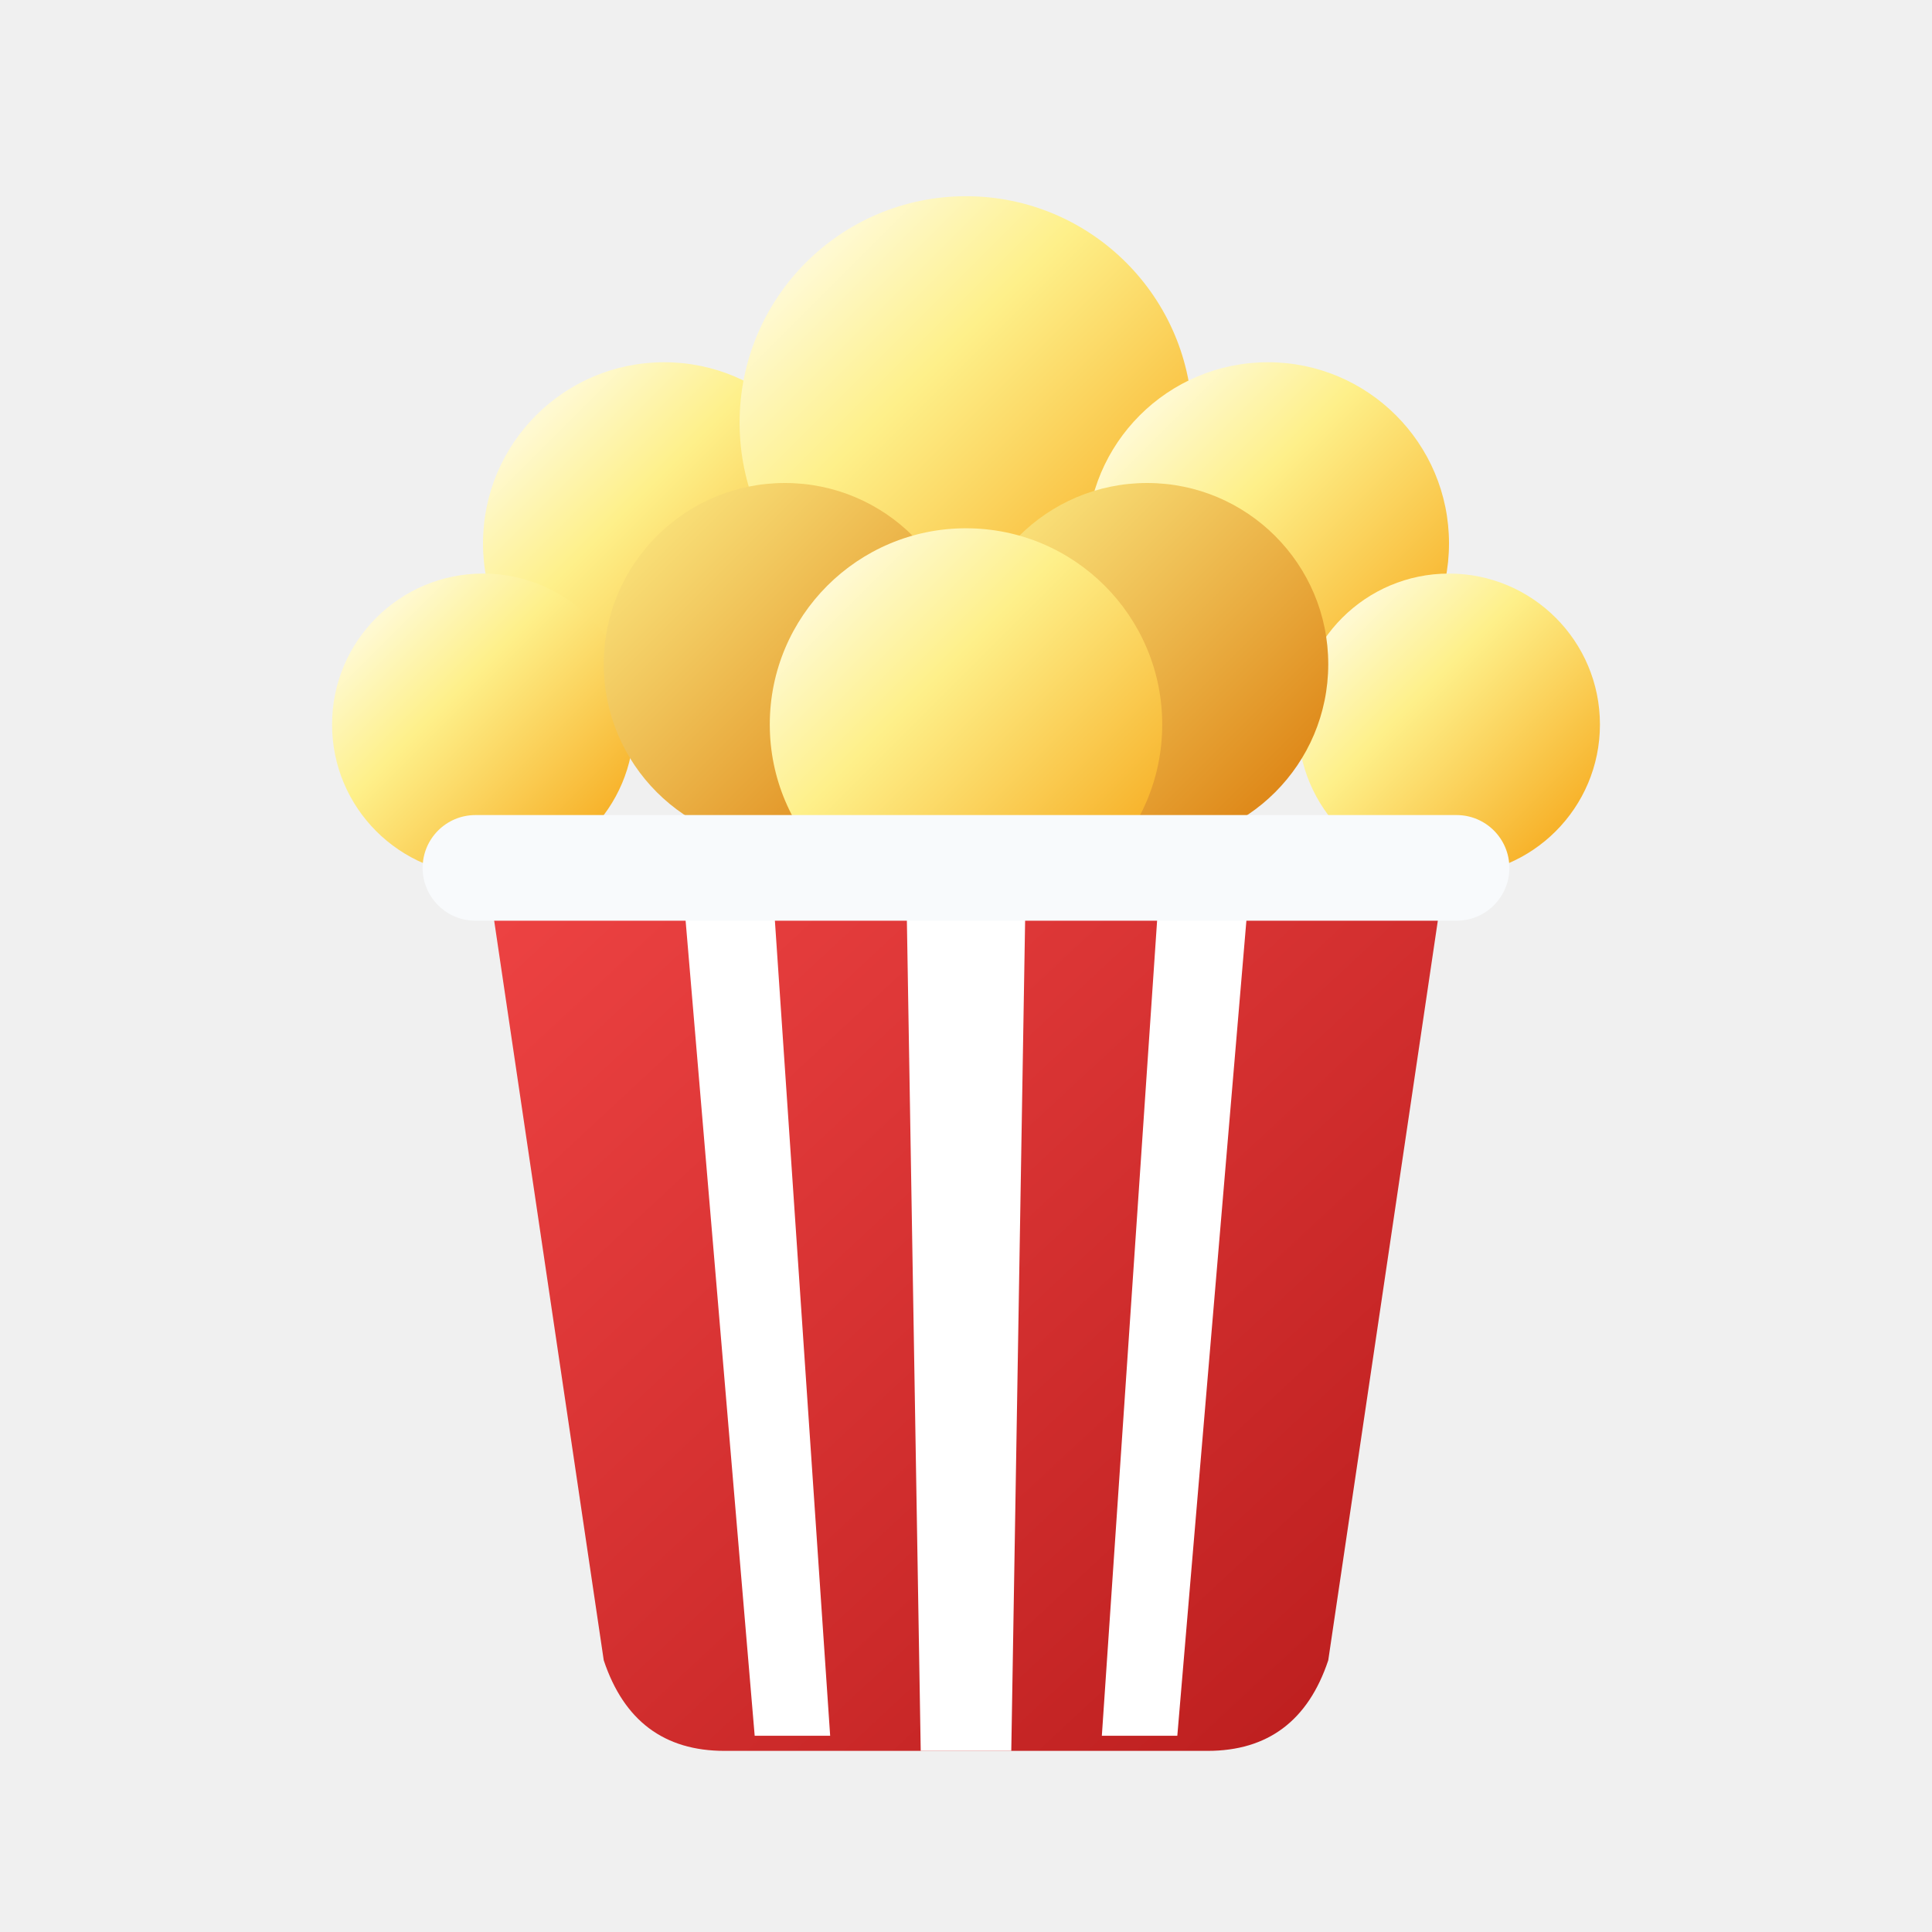
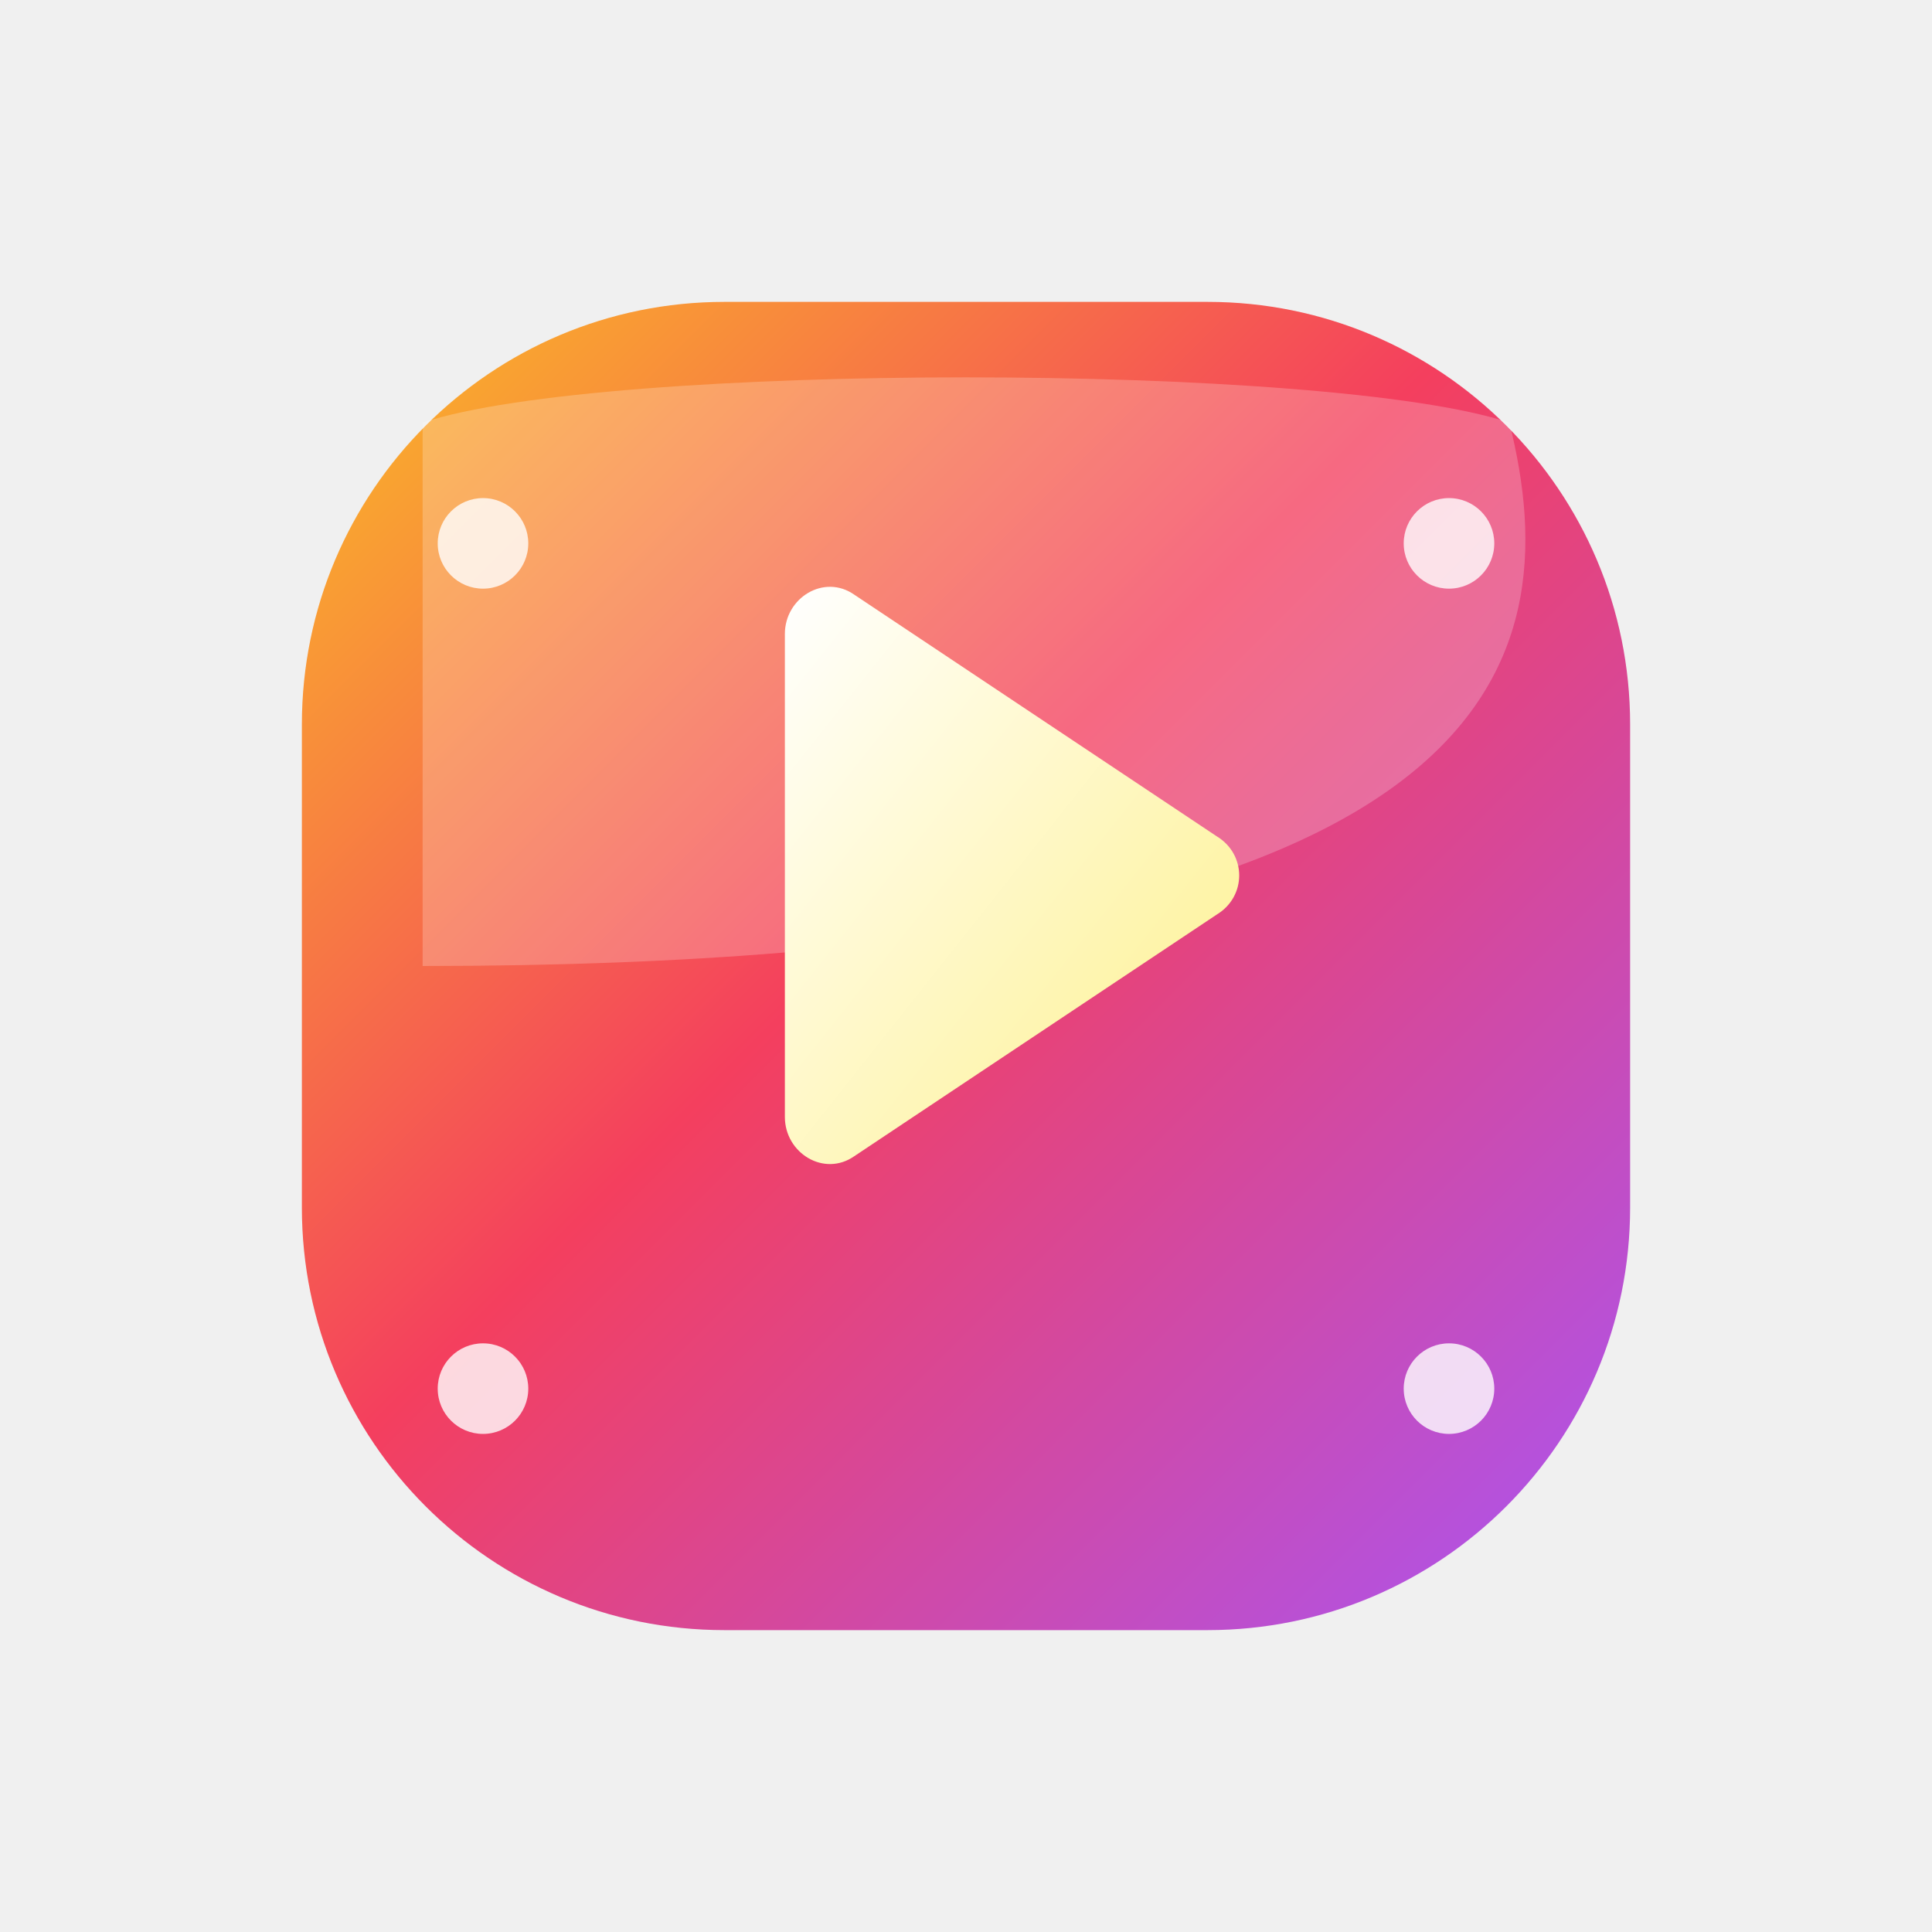
<svg xmlns="http://www.w3.org/2000/svg" viewBox="0 0 64 64" width="64" height="64">
  <defs>
-     <linearGradient id="popcornBucket" x1="0%" y1="0%" x2="100%" y2="100%">
-       <stop offset="0%" stop-color="#ef4444" />
-       <stop offset="100%" stop-color="#b91c1c" />
+     <linearGradient id="cjGradAlt" x1="0%" y1="0%" x2="100%" y2="100%">
+       <stop offset="0%" stop-color="#fbbf24" />
+       <stop offset="45%" stop-color="#f43f5e" />
+       <stop offset="100%" stop-color="#a855f7" />
    </linearGradient>
-     <linearGradient id="popcornKernel" x1="0%" y1="0%" x2="100%" y2="100%">
+     <linearGradient id="playWhiteAlt" x1="0%" y1="0%" x2="100%" y2="100%">
      <stop offset="0%" stop-color="#ffffff" />
-       <stop offset="40%" stop-color="#fef08a" />
-       <stop offset="100%" stop-color="#f59e0b" />
-     </linearGradient>
-     <linearGradient id="butterCore" x1="0%" y1="0%" x2="100%" y2="100%">
-       <stop offset="0%" stop-color="#fef08a" />
-       <stop offset="100%" stop-color="#d97706" />
+       <stop offset="100%" stop-color="#fef08a" />
    </linearGradient>
  </defs>
-   <g>
-     <circle cx="22" cy="18" r="6" fill="url(#popcornKernel)" />
-     <circle cx="32" cy="14" r="7.5" fill="url(#popcornKernel)" />
-     <circle cx="42" cy="18" r="6" fill="url(#popcornKernel)" />
-     <circle cx="16" cy="24" r="5" fill="url(#popcornKernel)" />
-     <circle cx="48" cy="24" r="5" fill="url(#popcornKernel)" />
-     <circle cx="26" cy="22" r="6" fill="url(#butterCore)" />
-     <circle cx="38" cy="22" r="6" fill="url(#butterCore)" />
-     <circle cx="32" cy="24" r="6.5" fill="url(#popcornKernel)" />
-   </g>
-   <path d="M 16 28 L 20 55 Q 21 58 24 58 L 40 58 Q 43 58 44 55 L 48 28 Z" fill="url(#popcornBucket)" />
-   <path d="M 30 28 L 30.5 58 L 33.5 58 L 34 28 Z" fill="#ffffff" />
-   <path d="M 22.5 28 L 25 57.5 L 27.5 57.5 L 25.5 28 Z" fill="#ffffff" />
-   <path d="M 38.5 28 L 36.5 57.5 L 39 57.5 L 41.5 28 Z" fill="#ffffff" />
-   <rect x="14" y="27" width="36" height="3.5" rx="1.75" fill="#f8fafc" />
+   <rect x="10" y="10" width="44" height="44" rx="14" fill="url(#cjGradAlt)" />
+   <path d="M 14 14 C 20 12, 44 12, 50 14 C 52 22, 50 32, 14 32 Z" fill="#ffffff" opacity="0.22" />
+   <circle cx="16" cy="18" r="1.5" fill="#ffffff" opacity="0.8" />
+   <circle cx="16" cy="46" r="1.5" fill="#ffffff" opacity="0.8" />
+   <circle cx="48" cy="18" r="1.5" fill="#ffffff" opacity="0.8" />
+   <circle cx="48" cy="46" r="1.5" fill="#ffffff" opacity="0.8" />
+   <path d="M 26 21 C 26 19.8, 27.3 19, 28.3 19.7 L 40.3 27.7 C 41.3 28.3, 41.3 29.7, 40.3 30.3 L 28.3 38.3 C 27.3 39, 26 38.2, 26 37 Z" fill="url(#playWhiteAlt)" />
</svg>
